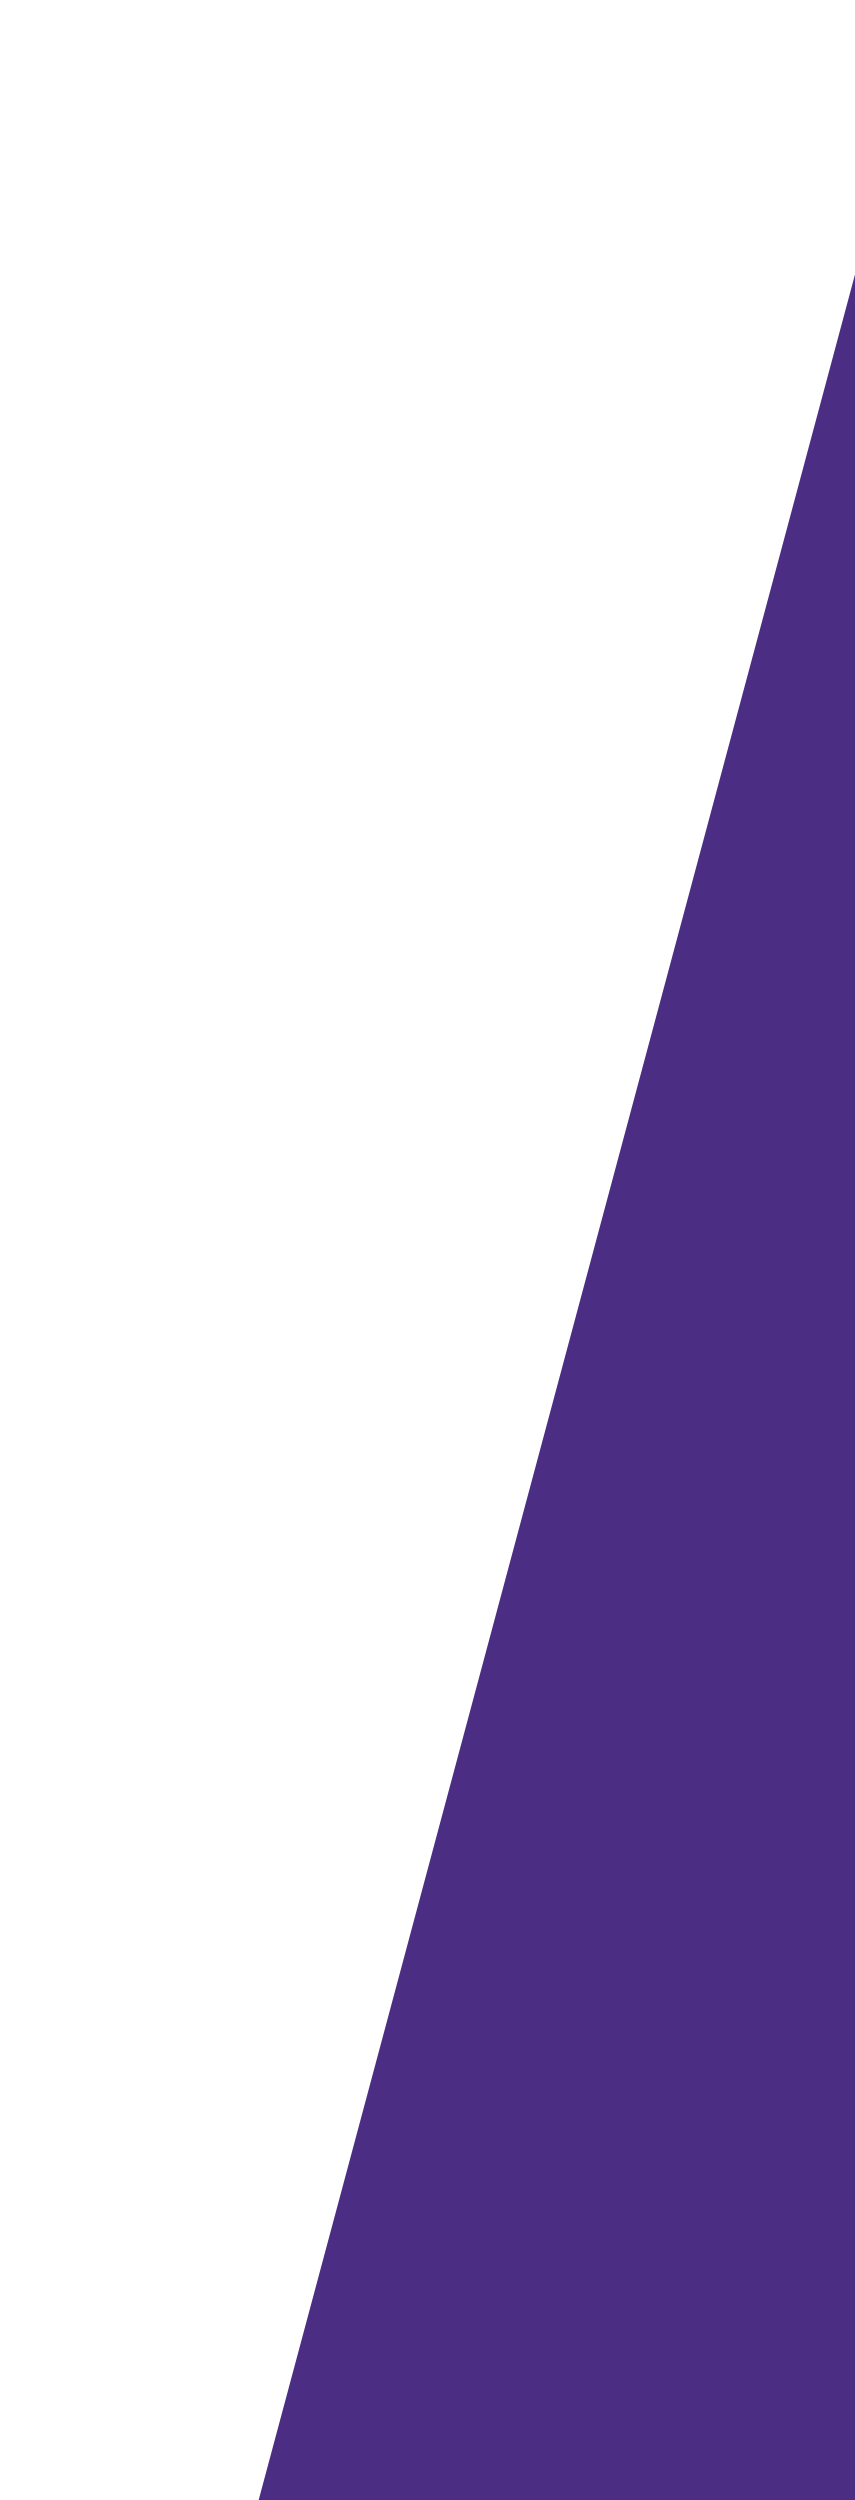
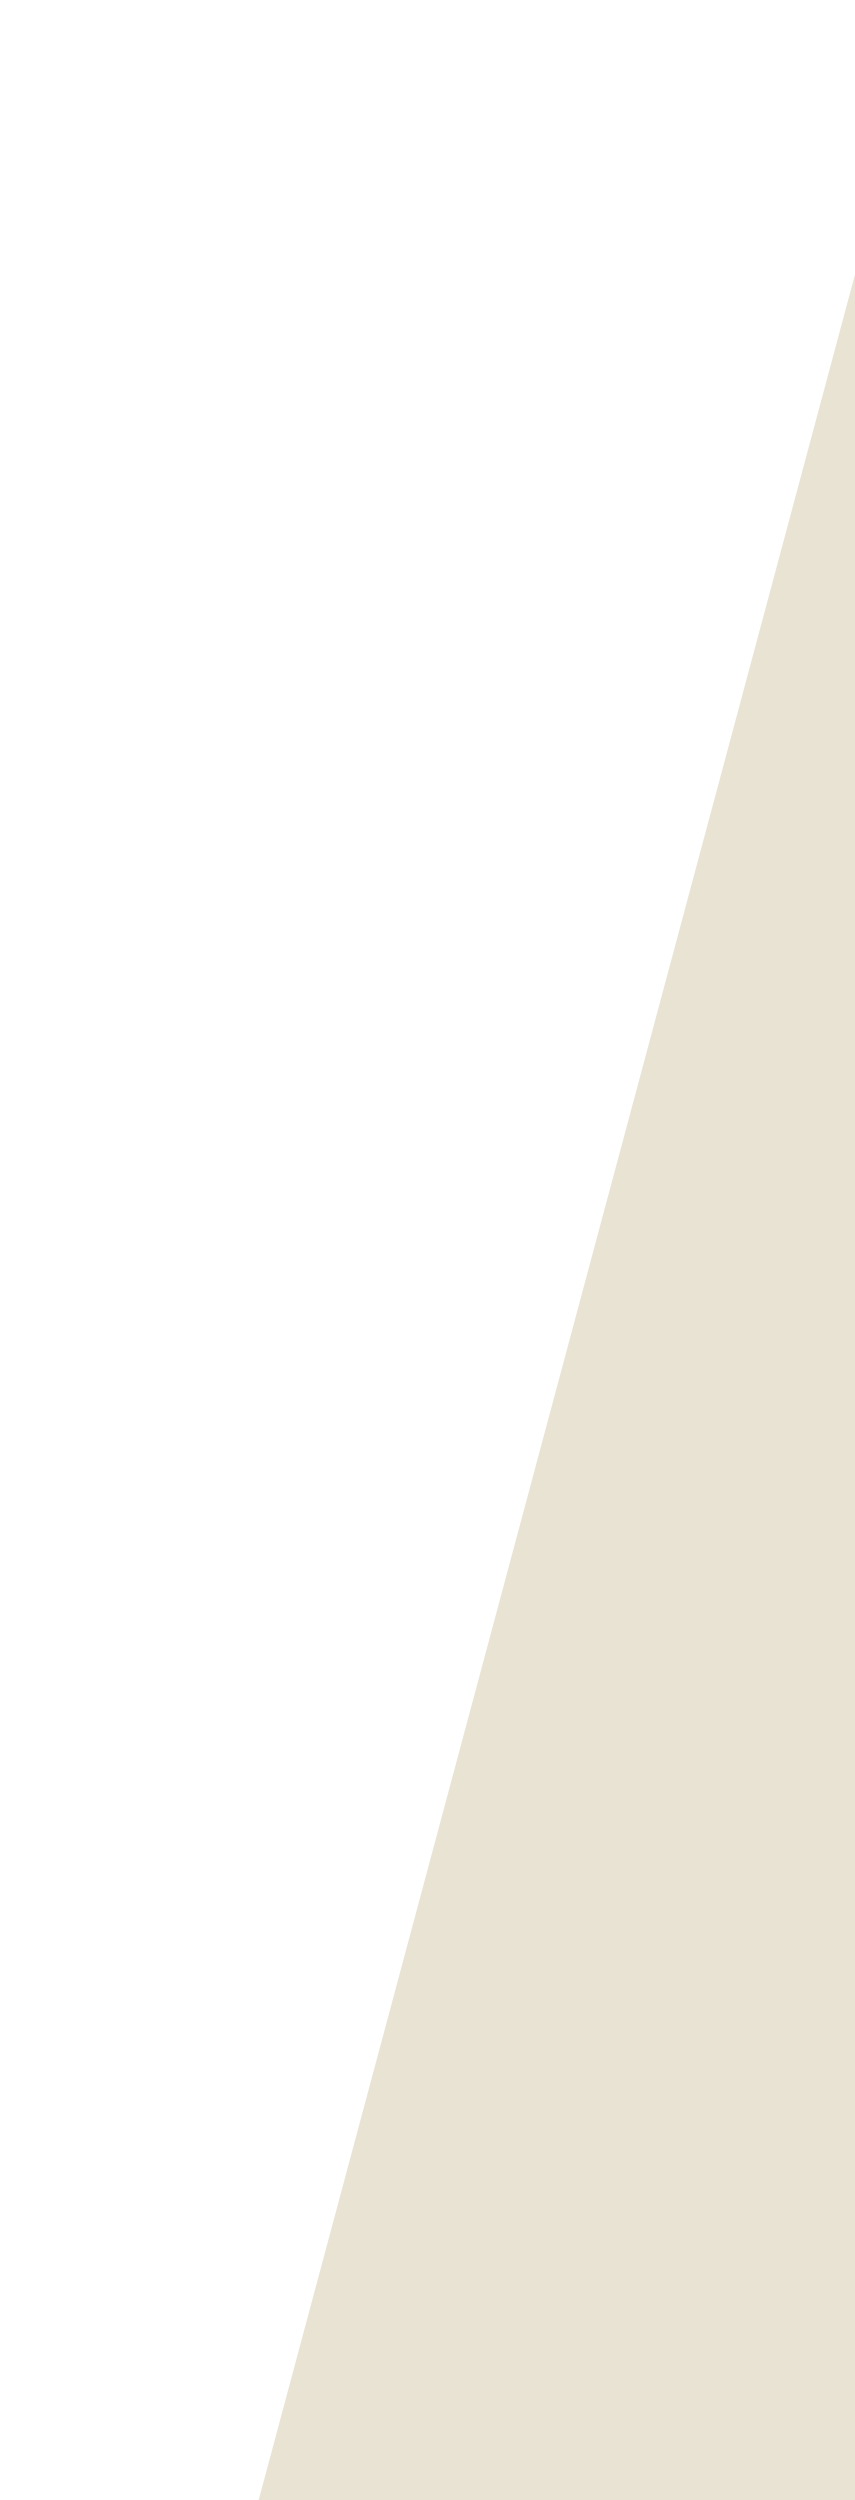
- <svg xmlns="http://www.w3.org/2000/svg" version="1.1" id="Layer_1" x="0px" y="0px" width="32.343px" height="94.647px" viewBox="0 0 32.343 94.647" enable-background="new 0 0 32.343 94.647" xml:space="preserve">
-   <polygon fill="#4B2E83" points="33.52,6.096 9.509,95.706 33.52,95.706 " />
+ <svg xmlns="http://www.w3.org/2000/svg" version="1.1" id="Layer_1" x="0px" y="0px" width="32.343px" height="94.646px" viewBox="0 0 32.343 94.646" enable-background="new 0 0 32.343 94.646" xml:space="preserve">
+   <polygon fill="#E8E3D3" points="33.52,6.096 9.509,95.706 33.52,95.706 " />
</svg>
